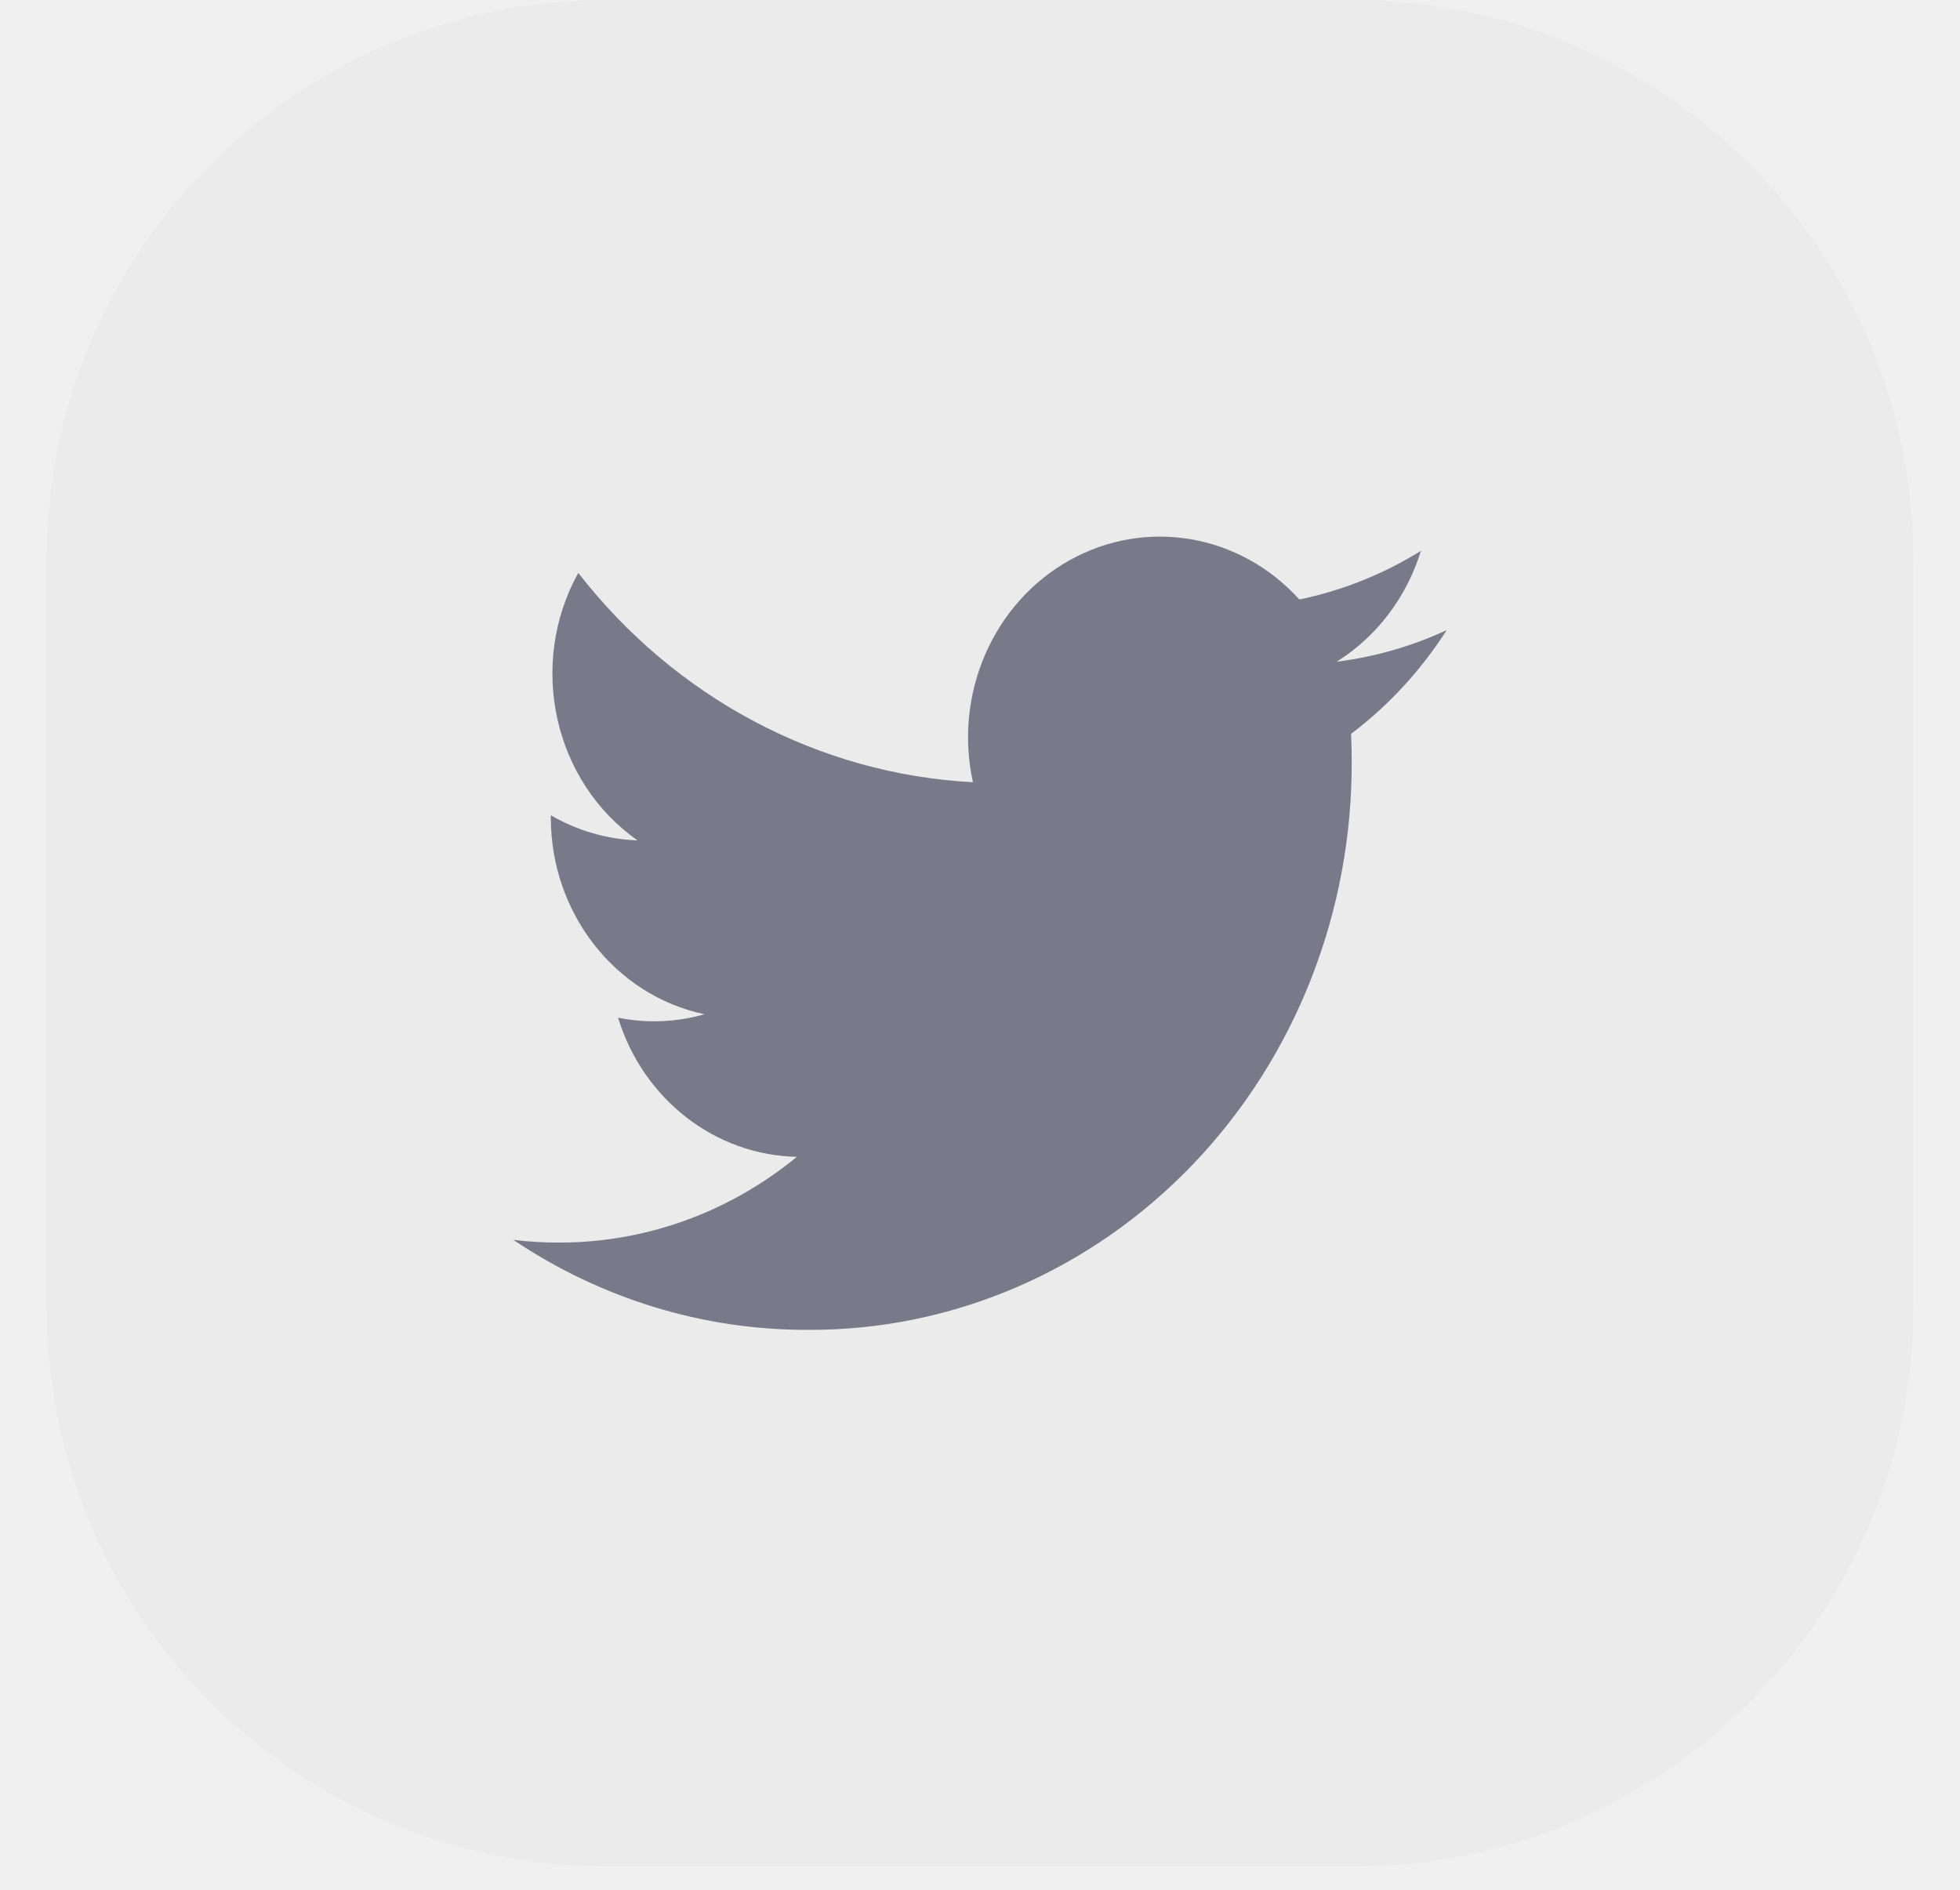
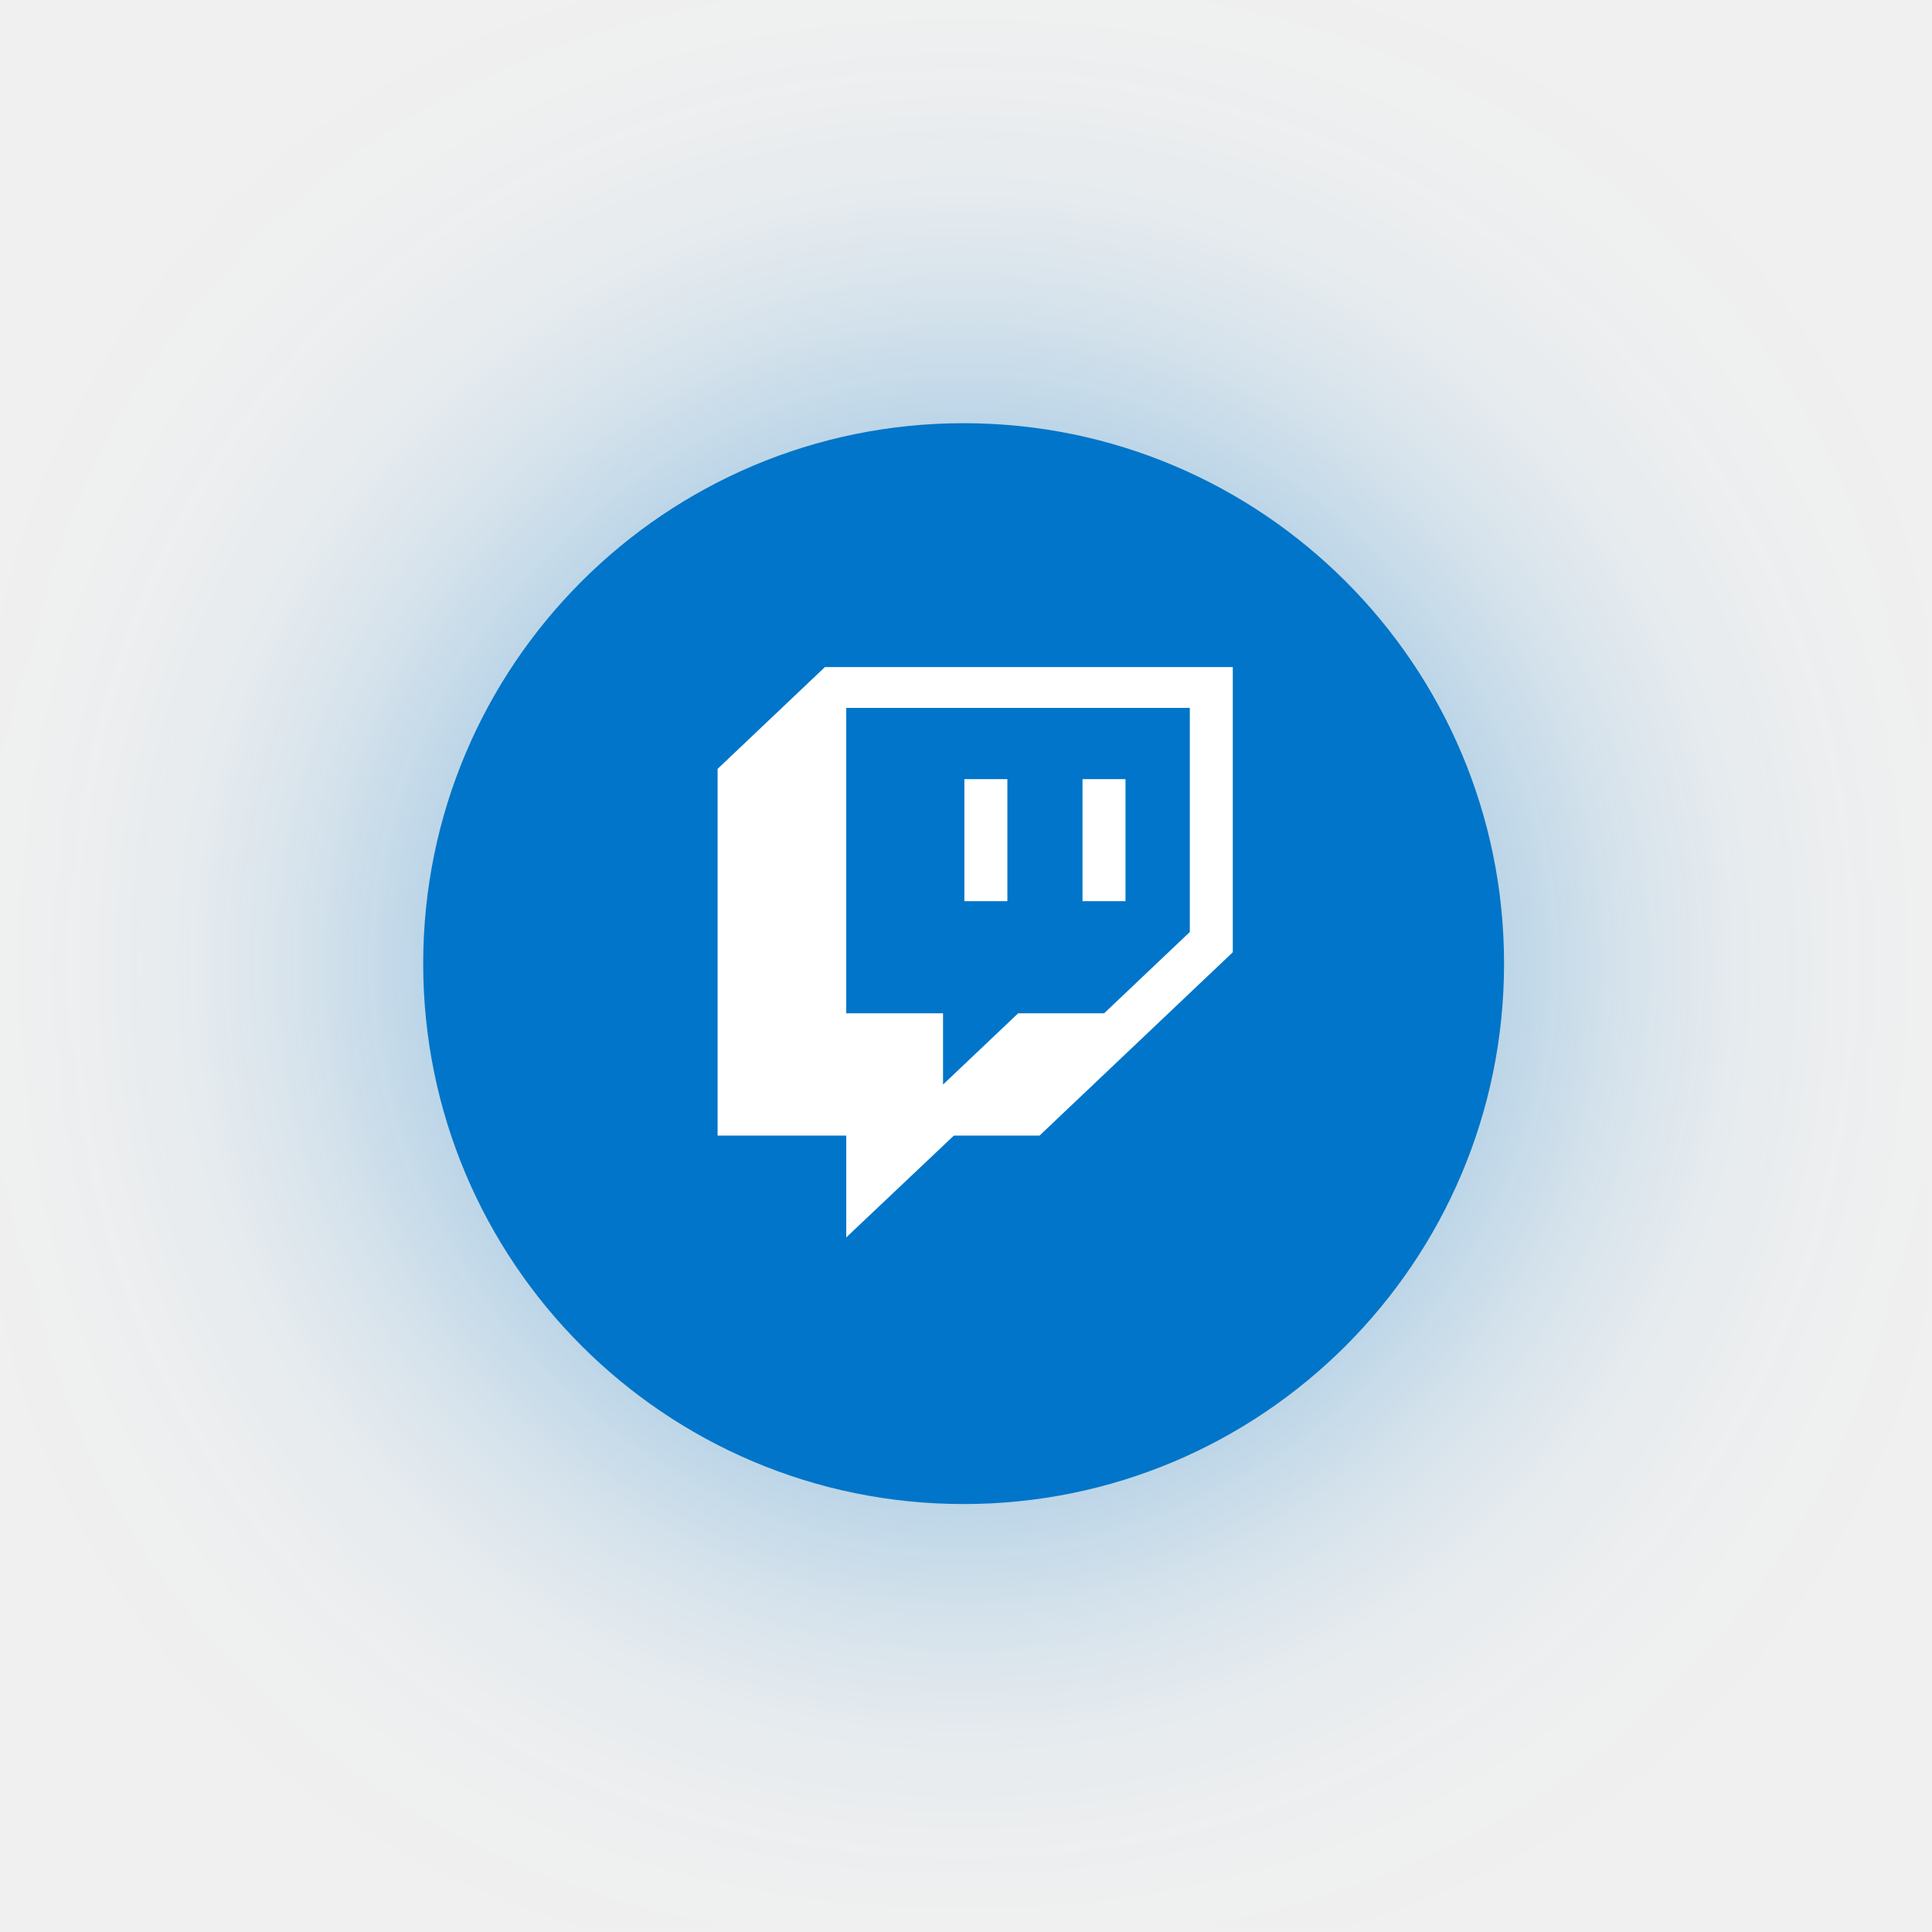
- <svg xmlns="http://www.w3.org/2000/svg" width="28" height="27" viewBox="0 0 28 27" fill="none">
-   <rect x="0.667" width="26.667" height="26.667" rx="8" fill="#EBEBEB" />
-   <path d="M19.096 9.454C19.668 9.096 20.095 8.533 20.299 7.87C19.762 8.204 19.174 8.439 18.562 8.565C17.713 7.625 16.367 7.396 15.277 8.006C14.187 8.617 13.622 9.915 13.899 11.176C11.699 11.06 9.65 9.973 8.261 8.185C7.537 9.493 7.907 11.166 9.108 12.007C8.674 11.992 8.249 11.869 7.869 11.648C7.869 11.66 7.869 11.672 7.869 11.684C7.87 13.047 8.788 14.221 10.064 14.491C9.661 14.606 9.239 14.623 8.829 14.54C9.188 15.706 10.214 16.504 11.384 16.528C10.415 17.324 9.218 17.755 7.987 17.753C7.768 17.754 7.55 17.741 7.333 17.714C8.584 18.555 10.04 19.002 11.527 19C13.595 19.015 15.583 18.161 17.046 16.631C18.509 15.1 19.324 13.02 19.31 10.855C19.31 10.731 19.307 10.608 19.301 10.485C19.837 10.08 20.299 9.578 20.667 9.003C20.168 9.234 19.638 9.386 19.096 9.454Z" fill="#7A798A" />
+ <svg xmlns="http://www.w3.org/2000/svg" width="105" height="105" viewBox="0 0 105 105" fill="none">
+   <g opacity="0.5" filter="url(#filter0_f_0_1)">
+     <circle cx="52.371" cy="52.371" r="29.371" fill="#0175C9" />
+   </g>
+   <circle cx="52.371" cy="52.371" r="29.371" fill="#0175C9" />
+   <path d="M52.412 42.345H54.748V48.978H52.412M58.832 42.345H61.168V48.978H58.832M44.832 36.255L39 41.787V61.717H45.992V67.25L51.84 61.717H56.496L67 51.752V36.255M64.664 50.652L60.008 55.069H55.336L51.252 58.943V55.069H45.992V38.471H64.664V50.652Z" fill="white" />
+   <defs>
+     <filter id="filter0_f_0_1" x="0" y="0" width="104.742" height="104.742" filterUnits="userSpaceOnUse" color-interpolation-filters="sRGB">
+       <feFlood flood-opacity="0" result="BackgroundImageFix" />
+       <feBlend mode="normal" in="SourceGraphic" in2="BackgroundImageFix" result="shape" />
+       <feGaussianBlur stdDeviation="11.5" result="effect1_foregroundBlur_0_1" />
+     </filter>
+   </defs>
</svg>
